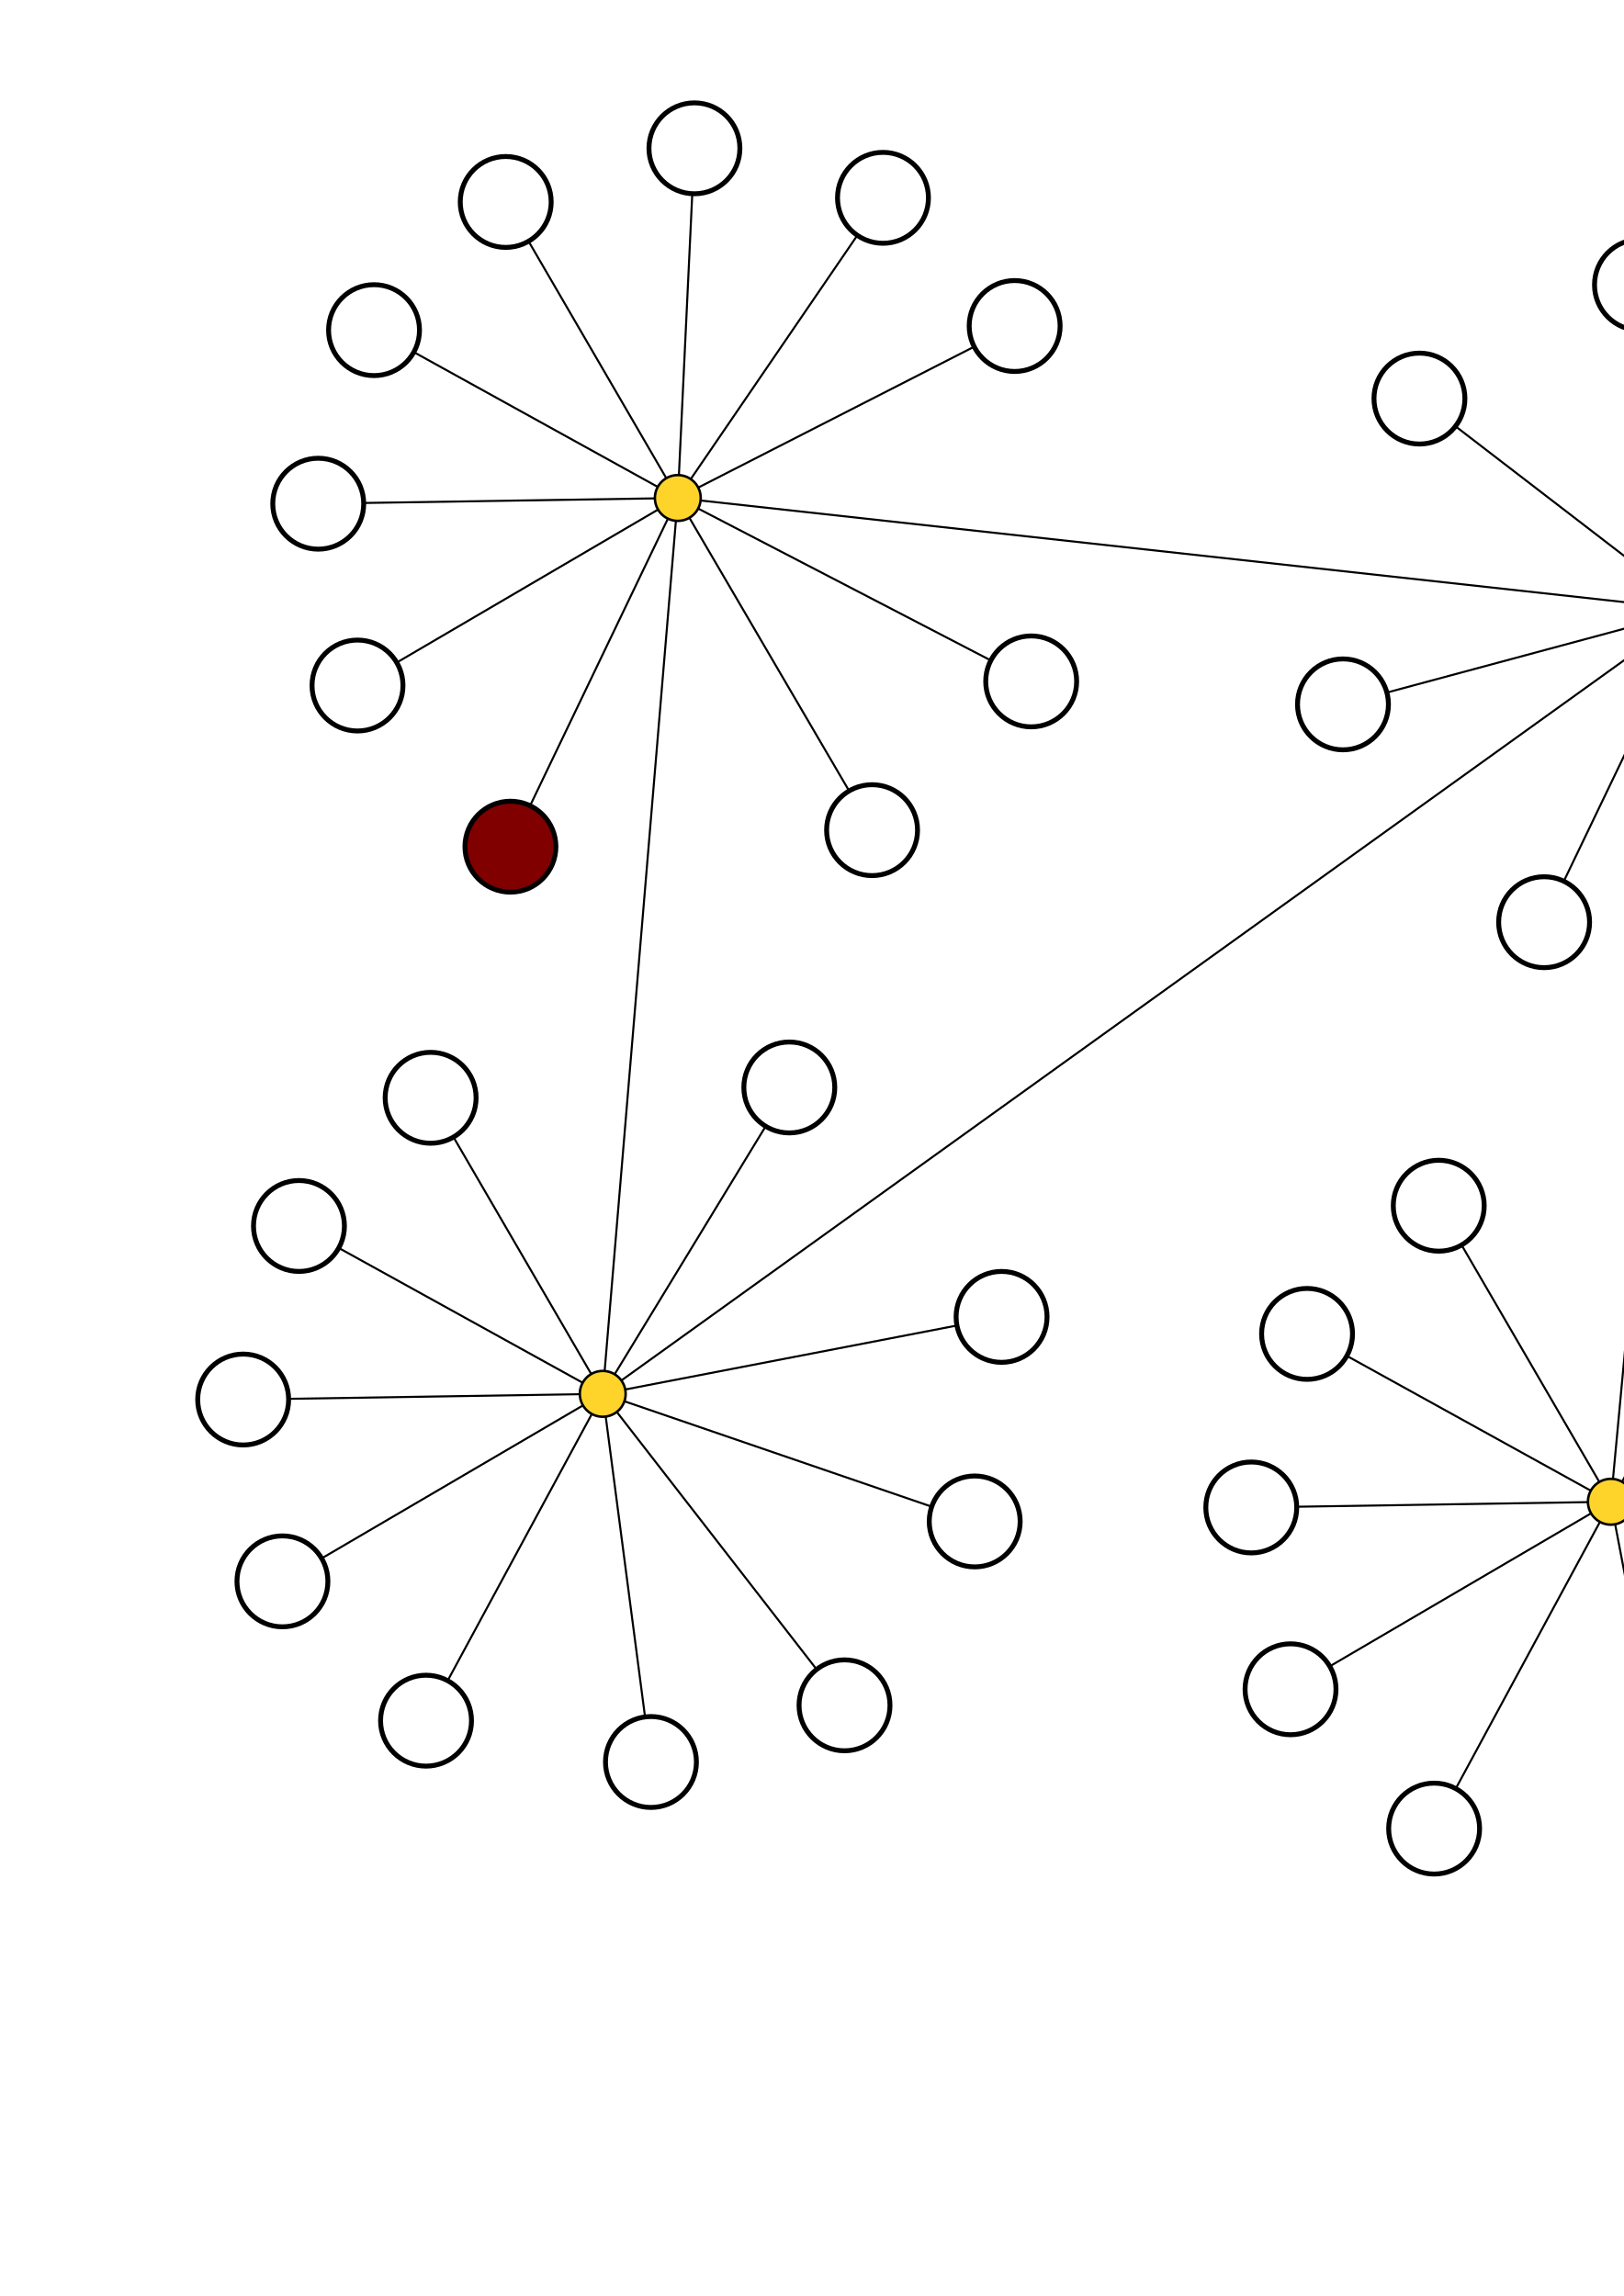
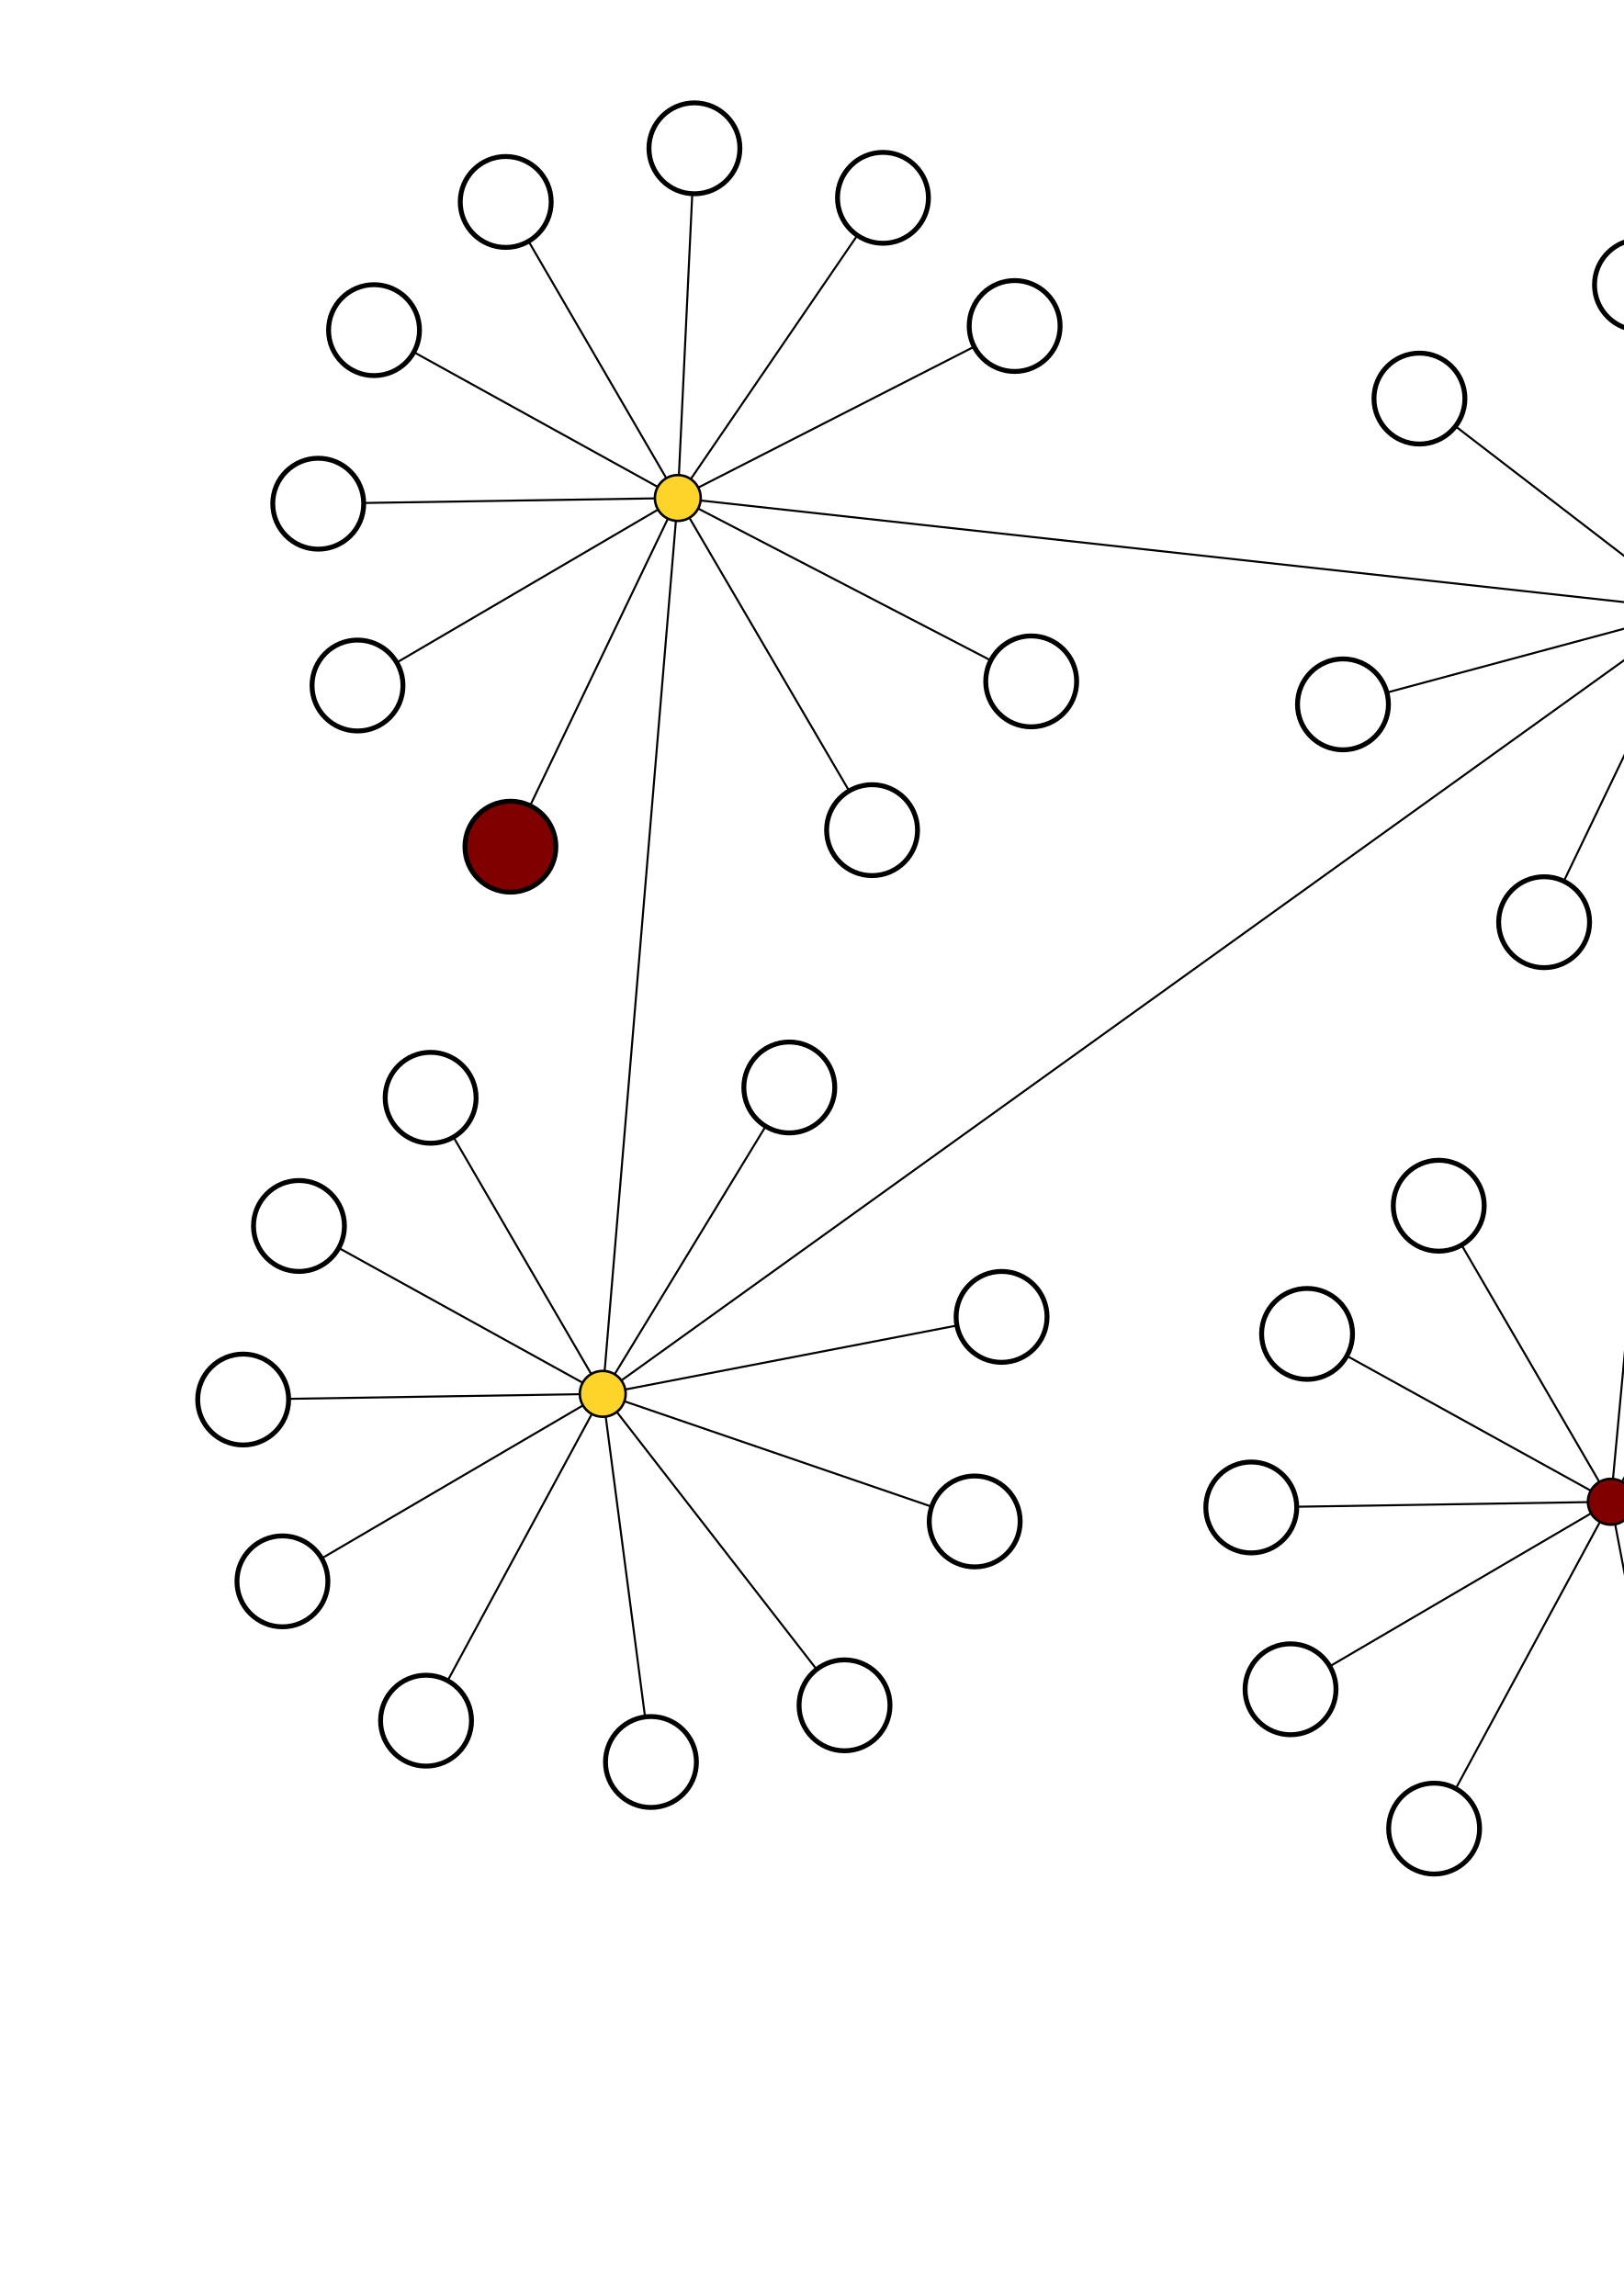
<svg xmlns="http://www.w3.org/2000/svg" width="210mm" height="297mm" id="svg2" version="1.1">
  <defs id="defs4" />
  <g id="layer1">
    <path style="fill:none;stroke:#000000;stroke-width:2.4;stroke-linejoin:miter;stroke-miterlimit:0;stroke-opacity:1;stroke-dasharray:none" id="path2991" d="m 134.35,179.59 a 22.223,22.223 0 1 1 -44.447,0 22.223,22.223 0 1 1 44.447,0 z" transform="translate(227.3249,-107.0762)" />
    <path style="fill:none;stroke:#000000;stroke-width:2.4;stroke-linejoin:miter;stroke-miterlimit:0;stroke-opacity:1;stroke-dasharray:none" id="path2991-9" d="m 134.35,179.59 a 22.223,22.223 0 1 1 -44.447,0 22.223,22.223 0 1 1 44.447,0 z" transform="translate(319.4925,-82.87311)" />
    <path style="fill:none;stroke:#000000;stroke-width:2.4;stroke-linejoin:miter;stroke-miterlimit:0;stroke-opacity:1;stroke-dasharray:none" id="path2991-9-2" d="m 134.35,179.59 a 22.223,22.223 0 1 1 -44.447,0 22.223,22.223 0 1 1 44.447,0 z" transform="translate(383.858,-20.20304)" />
    <path style="fill:none;stroke:#000000;stroke-width:2.4;stroke-linejoin:miter;stroke-miterlimit:0;stroke-opacity:1;stroke-dasharray:none" id="path2991-9-2-0-2" d="m 134.35,179.59 a 22.223,22.223 0 1 1 -44.447,0 22.223,22.223 0 1 1 44.447,0 z" transform="translate(391.9392,153.5432)" />
    <path style="fill:none;stroke:#000000;stroke-width:2.4;stroke-linejoin:miter;stroke-miterlimit:0;stroke-opacity:1;stroke-dasharray:none" id="path2991-9-2-0-2-3" d="m 134.35,179.59 a 22.223,22.223 0 1 1 -44.447,0 22.223,22.223 0 1 1 44.447,0 z" transform="translate(314.1574,226.2742)" />
    <path style="fill:none;stroke:#000000;stroke-width:2.4;stroke-linejoin:miter;stroke-miterlimit:0;stroke-opacity:1;stroke-dasharray:none" id="path2991-9-9" d="m 134.35,179.59 a 22.223,22.223 0 1 1 -44.447,0 22.223,22.223 0 1 1 44.447,0 z" transform="matrix(-1,0,0,1,359.33,-80.85281)" />
    <path style="fill:none;stroke:#000000;stroke-width:2.4;stroke-linejoin:miter;stroke-miterlimit:0;stroke-opacity:1;stroke-dasharray:none" id="path2991-9-2-2" d="m 134.35,179.59 a 22.223,22.223 0 1 1 -44.447,0 22.223,22.223 0 1 1 44.447,0 z" transform="matrix(-1,0,0,1,294.9645,-18.18274)" />
    <path style="fill:none;stroke:#000000;stroke-width:2.4;stroke-linejoin:miter;stroke-miterlimit:0;stroke-opacity:1;stroke-dasharray:none" id="path2991-9-2-0-28" d="m 134.35,179.59 a 22.223,22.223 0 1 1 -44.447,0 22.223,22.223 0 1 1 44.447,0 z" transform="matrix(-1,0,0,1,267.6904,66.67007)" />
    <path style="fill:none;stroke:#000000;stroke-width:2.4;stroke-linejoin:miter;stroke-miterlimit:0;stroke-opacity:1;stroke-dasharray:none" id="path2991-9-2-0-2-9" d="m 134.35,179.59 a 22.223,22.223 0 1 1 -44.447,0 22.223,22.223 0 1 1 44.447,0 z" transform="matrix(-1,0,0,1,286.8833,155.5635)" />
    <path style="fill:#ffd42a;stroke:#000000;stroke-width:2.4;stroke-linejoin:miter;stroke-miterlimit:0;stroke-opacity:1;stroke-dasharray:none" id="path2991-9-2-0-28-1-2" d="m 134.35,179.59 a 22.223,22.223 0 1 1 -44.447,0 22.223,22.223 0 1 1 44.447,0 z" transform="matrix(-0.5040525,0,0,0.5040525,387.8479,152.9507)" />
-     <path style="fill:#800000;stroke:#000000;stroke-width:2.4;stroke-linejoin:miter;stroke-miterlimit:0;stroke-opacity:1;stroke-dasharray:none" id="path2991-9-2-0-2-9-1" d="m 134.35,179.59 a 22.223,22.223 0 1 1 -44.447,0 22.223,22.223 0 1 1 44.447,0 z" transform="matrix(-1,0,0,1,361.6346,234.3554)" />
+     <path style="fill:#800000;stroke:#000000;stroke-width:2.4;stroke-linejoin:miter;stroke-miterlimit:0;stroke-opacity:1;stroke-dasharray:none;fill-opacity:1" id="path2991-9-2-0-2-9-1" d="m 134.35,179.59 a 22.223,22.223 0 1 1 -44.447,0 22.223,22.223 0 1 1 44.447,0 z" transform="matrix(-1,0,0,1,361.6346,234.3554)" />
    <path style="fill:none;stroke:#000000;stroke-width:1px;stroke-linecap:butt;stroke-linejoin:miter;stroke-opacity:1" d="m 193.937,323.923 127.725,-74.788" id="path3241" />
    <path style="fill:none;stroke:#000000;stroke-width:1px;stroke-linecap:butt;stroke-linejoin:miter;stroke-opacity:1" d="m 177.784,245.908 142.346,-2.257" id="path3243" />
    <path style="fill:none;stroke:#000000;stroke-width:1px;stroke-linecap:butt;stroke-linejoin:miter;stroke-opacity:1" d="M 415.065,386.677 336.985,253.145" id="path3249" />
    <path style="fill:none;stroke:#000000;stroke-width:1px;stroke-linecap:butt;stroke-linejoin:miter;stroke-opacity:1" d="M 484.338,322.893 341.274,248.635" id="path3251" />
    <flowRoot xml:space="preserve" id="flowRoot3265" style="font-size:40px;font-style:normal;font-weight:normal;line-height:125%;letter-spacing:0px;word-spacing:0px;fill:#000000;fill-opacity:1;stroke:none;font-family:Sans" transform="translate(23.25381,32.56854)">
      <flowRegion id="flowRegion3267">
        <rect id="rect3269" width="154.553" height="75.761" x="344.462" y="191.712" />
      </flowRegion>
      <flowPara style="font-size:16px;font-style:normal;font-variant:normal;font-weight:bold;font-stretch:normal;font-family:Arial;-inkscape-font-specification:Arial Bold" id="flowPara3356">servent</flowPara>
    </flowRoot>
    <flowRoot xml:space="preserve" id="flowRoot3273" style="font-size:40px;font-style:normal;font-weight:normal;line-height:125%;letter-spacing:0px;word-spacing:0px;fill:#000000;fill-opacity:1;stroke:none;font-family:Sans">
      <flowRegion id="flowRegion3275">
        <rect id="rect3277" width="126.269" height="64.65" x="37.376" y="436.169" />
      </flowRegion>
      <flowPara id="flowPara3279" />
    </flowRoot>
    <flowRoot xml:space="preserve" id="flowRoot3265-3-8" style="font-size:40px;font-style:normal;font-weight:normal;line-height:125%;letter-spacing:0px;word-spacing:0px;fill:#000000;fill-opacity:1;stroke:none;font-family:Sans" transform="translate(-216.7577,210.5248)">
      <flowRegion id="flowRegion3267-9-5">
        <rect id="rect3269-0-0" width="154.553" height="75.761" x="344.462" y="191.712" />
      </flowRegion>
      <flowPara id="flowPara3271-8-9" style="font-size:16px;font-style:normal;font-variant:normal;font-weight:bold;font-stretch:normal;font-family:Arial;-inkscape-font-specification:Arial Bold">botmaster</flowPara>
    </flowRoot>
    <flowRoot xml:space="preserve" id="flowRoot3335" style="fill:black;stroke:none;stroke-opacity:1;stroke-width:1px;stroke-linejoin:miter;stroke-linecap:butt;fill-opacity:1;font-family:Sans;font-style:normal;font-weight:normal;font-size:40px;line-height:125%;letter-spacing:0px;word-spacing:0px">
      <flowRegion id="flowRegion3337">
        <rect id="rect3339" width="110.107" height="90.914" x="505.076" y="39.179" />
      </flowRegion>
      <flowPara id="flowPara3341" />
    </flowRoot>
    <flowRoot xml:space="preserve" id="flowRoot3265-3-6" style="font-size:40px;font-style:normal;font-weight:normal;line-height:125%;letter-spacing:0px;word-spacing:0px;fill:#000000;fill-opacity:1;stroke:none;font-family:Sans" transform="translate(100.4302,-148.0794)">
      <flowRegion id="flowRegion3267-9-3">
        <rect id="rect3269-0-8" width="154.553" height="75.761" x="344.462" y="191.712" />
      </flowRegion>
      <flowPara id="flowPara3271-8-5" style="font-size:16px;font-style:normal;font-variant:normal;font-weight:bold;font-stretch:normal;font-family:Arial;-inkscape-font-specification:Arial Bold">bots</flowPara>
    </flowRoot>
    <path style="fill:none;stroke:#000000;stroke-width:1px;stroke-linecap:butt;stroke-linejoin:miter;stroke-opacity:1" d="m 202.292,172.159 119.232,65.895" id="path3069" />
    <path style="fill:none;stroke:#000000;stroke-width:1px;stroke-linecap:butt;stroke-linejoin:miter;stroke-opacity:1" d="m 258.373,117.954 67.327,115.833" id="path3071" />
    <path style="fill:none;stroke:#000000;stroke-width:1px;stroke-linecap:butt;stroke-linejoin:miter;stroke-opacity:1" d="M 338.397,94.713 331.862,232.284" id="path3073" />
    <path style="fill:none;stroke:#000000;stroke-width:1px;stroke-linecap:butt;stroke-linejoin:miter;stroke-opacity:1" d="M 419.08,115.067 337.651,234.224" id="path3075" />
    <path style="fill:none;stroke:#000000;stroke-width:1px;stroke-linecap:butt;stroke-linejoin:miter;stroke-opacity:1" d="M 476.189,169.497 341.308,238.378" id="path3077" />
    <path style="fill:none;stroke:#000000;stroke-width:1px;stroke-linecap:butt;stroke-linejoin:miter;stroke-opacity:1" d="M 259.126,393.906 326.482,253.575" id="path3079" />
    <path style="fill:none;stroke:#000000;stroke-width:2.4;stroke-linejoin:miter;stroke-miterlimit:0;stroke-opacity:1;stroke-dasharray:none" id="path2991-9-92" d="m 134.35,179.59 a 22.223,22.223 0 1 1 -44.447,0 22.223,22.223 0 1 1 44.447,0 z" transform="translate(273.7025,352.0722)" />
    <path style="fill:none;stroke:#000000;stroke-width:2.4;stroke-linejoin:miter;stroke-miterlimit:0;stroke-opacity:1;stroke-dasharray:none" id="path2991-9-2-0-3" d="m 134.35,179.59 a 22.223,22.223 0 1 1 -44.447,0 22.223,22.223 0 1 1 44.447,0 z" transform="translate(377.464,464.2397)" />
    <path style="fill:none;stroke:#000000;stroke-width:2.4;stroke-linejoin:miter;stroke-miterlimit:0;stroke-opacity:1;stroke-dasharray:none" id="path2991-9-2-0-2-7" d="m 134.35,179.59 a 22.223,22.223 0 1 1 -44.447,0 22.223,22.223 0 1 1 44.447,0 z" transform="translate(364.332,564.2448)" />
    <path style="fill:none;stroke:#000000;stroke-width:2.4;stroke-linejoin:miter;stroke-miterlimit:0;stroke-opacity:1;stroke-dasharray:none" id="path2991-9-2-0-2-3-5" d="m 134.35,179.59 a 22.223,22.223 0 1 1 -44.447,0 22.223,22.223 0 1 1 44.447,0 z" transform="translate(300.6924,654.1484)" />
    <path style="fill:none;stroke:#000000;stroke-width:2.4;stroke-linejoin:miter;stroke-miterlimit:0;stroke-opacity:1;stroke-dasharray:none" id="path2991-9-9-9" d="m 134.35,179.59 a 22.223,22.223 0 1 1 -44.447,0 22.223,22.223 0 1 1 44.447,0 z" transform="matrix(-1,0,0,1,322.6314,357.123)" />
    <path style="fill:none;stroke:#000000;stroke-width:2.4;stroke-linejoin:miter;stroke-miterlimit:0;stroke-opacity:1;stroke-dasharray:none" id="path2991-9-2-2-2" d="m 134.35,179.59 a 22.223,22.223 0 1 1 -44.447,0 22.223,22.223 0 1 1 44.447,0 z" transform="matrix(-1,0,0,1,258.2659,419.793)" />
    <path style="fill:none;stroke:#000000;stroke-width:2.4;stroke-linejoin:miter;stroke-miterlimit:0;stroke-opacity:1;stroke-dasharray:none" id="path2991-9-2-0-28-2" d="m 134.35,179.59 a 22.223,22.223 0 1 1 -44.447,0 22.223,22.223 0 1 1 44.447,0 z" transform="matrix(-1,0,0,1,230.9918,504.6458)" />
    <path style="fill:none;stroke:#000000;stroke-width:2.4;stroke-linejoin:miter;stroke-miterlimit:0;stroke-opacity:1;stroke-dasharray:none" id="path2991-9-2-0-2-9-8" d="m 134.35,179.59 a 22.223,22.223 0 1 1 -44.447,0 22.223,22.223 0 1 1 44.447,0 z" transform="matrix(-1,0,0,1,250.1847,593.5393)" />
    <path style="fill:#ffd42a;stroke:#000000;stroke-width:2.4;stroke-linejoin:miter;stroke-miterlimit:0;stroke-opacity:1;stroke-dasharray:none" id="path2991-9-2-0-28-1-2-9" d="m 134.35,179.59 a 22.223,22.223 0 1 1 -44.447,0 22.223,22.223 0 1 1 44.447,0 z" transform="matrix(-0.5040525,0,0,0.5040525,351.1493,590.9264)" />
    <path style="fill:none;stroke:#000000;stroke-width:1px;stroke-linecap:butt;stroke-linejoin:miter;stroke-opacity:1" d="m 157.238,761.899 127.725,-74.788" id="path3241-3" />
    <path style="fill:none;stroke:#000000;stroke-width:1px;stroke-linecap:butt;stroke-linejoin:miter;stroke-opacity:1" d="m 141.086,683.884 142.346,-2.257" id="path3243-6" />
    <path style="fill:none;stroke:#000000;stroke-width:1px;stroke-linecap:butt;stroke-linejoin:miter;stroke-opacity:1" d="M 399.193,816.181 301.5,690.299" id="path3249-1" />
    <path style="fill:none;stroke:#000000;stroke-width:1px;stroke-linecap:butt;stroke-linejoin:miter;stroke-opacity:1" d="M 455.433,736.621 305.23,685.086" id="path3251-2" />
    <path style="fill:none;stroke:#000000;stroke-width:1px;stroke-linecap:butt;stroke-linejoin:miter;stroke-opacity:1" d="m 467.766,648.041 -162.134,31.285" id="path3253-9" />
    <path style="fill:none;stroke:#000000;stroke-width:1px;stroke-linecap:butt;stroke-linejoin:miter;stroke-opacity:1" d="m 165.593,610.135 119.232,65.895" id="path3069-0" />
    <path style="fill:none;stroke:#000000;stroke-width:1px;stroke-linecap:butt;stroke-linejoin:miter;stroke-opacity:1" d="M 221.674,555.93 289.001,671.763" id="path3071-6" />
    <path style="fill:none;stroke:#000000;stroke-width:1px;stroke-linecap:butt;stroke-linejoin:miter;stroke-opacity:1" d="M 374.271,550.647 300.458,671.88" id="path3075-2" />
    <path style="fill:none;stroke:#000000;stroke-width:1px;stroke-linecap:butt;stroke-linejoin:miter;stroke-opacity:1" d="M 330.395,254.637 295.567,670.286" id="path3201" />
    <path style="fill:none;stroke:#000000;stroke-width:2.4;stroke-linejoin:miter;stroke-miterlimit:0;stroke-opacity:1;stroke-dasharray:none" id="path2991-9-2-0-2-3-5-1" d="m 134.35,179.59 a 22.223,22.223 0 1 1 -44.447,0 22.223,22.223 0 1 1 44.447,0 z" transform="translate(96.12694,661.6499)" />
    <path style="fill:none;stroke:#000000;stroke-width:1px;stroke-linecap:butt;stroke-linejoin:miter;stroke-opacity:1" d="M 218.824,821.687 289.304,691.305" id="path3221" />
    <path style="fill:none;stroke:#000000;stroke-width:2.4;stroke-linejoin:miter;stroke-miterlimit:0;stroke-opacity:1;stroke-dasharray:none" id="path2991-9-2-0-2-3-5-1-5" d="m 134.35,179.59 a 22.223,22.223 0 1 1 -44.447,0 22.223,22.223 0 1 1 44.447,0 z" transform="translate(206.0711,681.853)" />
    <path style="fill:none;stroke:#000000;stroke-width:1px;stroke-linecap:butt;stroke-linejoin:miter;stroke-opacity:1" d="M 315.313,839.406 296.086,692.558" id="path3242" />
    <path style="fill:none;stroke:#000000;stroke-width:2.4;stroke-linejoin:miter;stroke-miterlimit:0;stroke-opacity:1;stroke-dasharray:none" id="path2991-9-92-5" d="m 134.35,179.59 a 22.223,22.223 0 1 1 -44.447,0 22.223,22.223 0 1 1 44.447,0 z" transform="translate(816.3657,-28.20257)" />
    <path style="fill:none;stroke:#000000;stroke-width:2.4;stroke-linejoin:miter;stroke-miterlimit:0;stroke-opacity:1;stroke-dasharray:none" id="path2991-9-2-02-4" d="m 134.35,179.59 a 22.223,22.223 0 1 1 -44.447,0 22.223,22.223 0 1 1 44.447,0 z" transform="translate(891.8429,63.76192)" />
    <path style="fill:none;stroke:#000000;stroke-width:2.4;stroke-linejoin:miter;stroke-miterlimit:0;stroke-opacity:1;stroke-dasharray:none" id="path2991-9-2-0-3-7" d="m 134.35,179.59 a 22.223,22.223 0 1 1 -44.447,0 22.223,22.223 0 1 1 44.447,0 z" transform="translate(885.782,164.7772)" />
    <path style="fill:none;stroke:#000000;stroke-width:2.4;stroke-linejoin:miter;stroke-miterlimit:0;stroke-opacity:1;stroke-dasharray:none" id="path2991-9-2-0-2-7-6" d="m 134.35,179.59 a 22.223,22.223 0 1 1 -44.447,0 22.223,22.223 0 1 1 44.447,0 z" transform="translate(816.0814,264.7823)" />
    <path style="fill:none;stroke:#000000;stroke-width:2.4;stroke-linejoin:miter;stroke-miterlimit:0;stroke-opacity:1;stroke-dasharray:none" id="path2991-9-9-9-6" d="m 134.35,179.59 a 22.223,22.223 0 1 1 -44.447,0 22.223,22.223 0 1 1 44.447,0 z" transform="matrix(-1,0,0,1,913.7819,-40.3244)" />
    <path style="fill:none;stroke:#000000;stroke-width:2.4;stroke-linejoin:miter;stroke-miterlimit:0;stroke-opacity:1;stroke-dasharray:none" id="path2991-9-2-2-2-9" d="m 134.35,179.59 a 22.223,22.223 0 1 1 -44.447,0 22.223,22.223 0 1 1 44.447,0 z" transform="matrix(-1,0,0,1,805.9799,15.27459)" />
    <path style="fill:none;stroke:#000000;stroke-width:2.4;stroke-linejoin:miter;stroke-miterlimit:0;stroke-opacity:1;stroke-dasharray:none" id="path2991-9-2-0-2-9-8-7" d="m 134.35,179.59 a 22.223,22.223 0 1 1 -44.447,0 22.223,22.223 0 1 1 44.447,0 z" transform="matrix(-1,0,0,1,768.6042,164.7772)" />
    <path style="fill:#ffd42a;stroke:#000000;stroke-width:2.4;stroke-linejoin:miter;stroke-miterlimit:0;stroke-opacity:1;stroke-dasharray:none" id="path2991-9-2-0-28-1-2-9-4" d="m 134.35,179.59 a 22.223,22.223 0 1 1 -44.447,0 22.223,22.223 0 1 1 44.447,0 z" transform="matrix(-0.5040525,0,0,0.5040525,884.7211,207.6212)" />
    <path style="fill:none;stroke:#000000;stroke-width:1px;stroke-linecap:butt;stroke-linejoin:miter;stroke-opacity:1" d="M 677.942,338.59 817.384,301.056" id="path3241-3-5" />
    <path style="fill:none;stroke:#000000;stroke-width:1px;stroke-linecap:butt;stroke-linejoin:miter;stroke-opacity:1" d="M 915.662,426.027 834.527,307.391" id="path3251-2-4" />
    <path style="fill:none;stroke:#000000;stroke-width:1px;stroke-linecap:butt;stroke-linejoin:miter;stroke-opacity:1" d="M 976.461,338.526 839.014,301.089" id="path3253-9-7" />
    <path style="fill:none;stroke:#000000;stroke-width:1px;stroke-linecap:butt;stroke-linejoin:miter;stroke-opacity:1" d="m 711.473,208.41 107.849,82.907" id="path3069-0-4" />
    <path style="fill:none;stroke:#000000;stroke-width:1px;stroke-linecap:butt;stroke-linejoin:miter;stroke-opacity:1" d="m 805.318,161.189 21.038,125.905" id="path3071-6-4" />
    <path style="fill:none;stroke:#000000;stroke-width:1px;stroke-linecap:butt;stroke-linejoin:miter;stroke-opacity:1" d="M 915.953,169.738 834.524,288.895" id="path3075-2-3" />
    <path style="fill:none;stroke:#000000;stroke-width:1px;stroke-linecap:butt;stroke-linejoin:miter;stroke-opacity:1" d="M 982.748,249.968 838.9,294.81" id="path3077-0-0" />
    <path style="fill:none;stroke:#000000;stroke-width:2.4;stroke-linejoin:miter;stroke-miterlimit:0;stroke-opacity:1;stroke-dasharray:none" id="path2991-9-2-0-2-3-5-1-5-6" d="m 134.35,179.59 a 22.223,22.223 0 1 1 -44.447,0 22.223,22.223 0 1 1 44.447,0 z" transform="translate(642.6683,271.2736)" />
    <path style="fill:none;stroke:#000000;stroke-width:1px;stroke-linecap:butt;stroke-linejoin:miter;stroke-opacity:1" d="M 764.425,430.83 823.349,308.243" id="path3242-8" />
    <path style="fill:none;stroke:#000000;stroke-width:1px;stroke-linecap:butt;stroke-linejoin:miter;stroke-opacity:1" d="m 342.466,244.699 474.602,52.22" id="path3361" />
    <path style="fill:none;stroke:#000000;stroke-width:1px;stroke-linecap:butt;stroke-linejoin:miter;stroke-opacity:1" d="M 303.73,674.913 819.105,304.68" id="path3363" />
    <path style="fill:none;stroke:#000000;stroke-width:2.4;stroke-linejoin:miter;stroke-miterlimit:0;stroke-opacity:1;stroke-dasharray:none" id="path2991-9-92-8" d="m 134.35,179.59 a 22.223,22.223 0 1 1 -44.447,0 22.223,22.223 0 1 1 44.447,0 z" transform="translate(757.3936,407.8661)" />
    <path style="fill:none;stroke:#000000;stroke-width:2.4;stroke-linejoin:miter;stroke-miterlimit:0;stroke-opacity:1;stroke-dasharray:none" id="path2991-9-2-0-3-4" d="m 134.35,179.59 a 22.223,22.223 0 1 1 -44.447,0 22.223,22.223 0 1 1 44.447,0 z" transform="translate(852.0637,475.5869)" />
-     <path style="fill:none;stroke:#000000;stroke-width:2.4;stroke-linejoin:miter;stroke-miterlimit:0;stroke-opacity:1;stroke-dasharray:none" id="path2991-9-2-0-2-7-3" d="m 134.35,179.59 a 22.223,22.223 0 1 1 -44.447,0 22.223,22.223 0 1 1 44.447,0 z" transform="translate(863.1753,577.6123)" />
+     <path style="fill:none;stroke:#000000;stroke-width:2.4;stroke-linejoin:miter;stroke-miterlimit:0;stroke-opacity:1;stroke-dasharray:none" id="path2991-9-2-0-2-7-3" d="m 134.35,179.59 a 22.223,22.223 0 1 1 -44.447,0 22.223,22.223 0 1 1 44.447,0 z" transform="translate(861.7468,599.0409)" />
    <path style="fill:none;stroke:#000000;stroke-width:2.4;stroke-linejoin:miter;stroke-miterlimit:0;stroke-opacity:1;stroke-dasharray:none" id="path2991-9-2-0-2-3-5-14" d="m 134.35,179.59 a 22.223,22.223 0 1 1 -44.447,0 22.223,22.223 0 1 1 44.447,0 z" transform="translate(819.7388,675.5971)" />
    <path style="fill:none;stroke:#000000;stroke-width:2.4;stroke-linejoin:miter;stroke-miterlimit:0;stroke-opacity:1;stroke-dasharray:none" id="path2991-9-9-9-9" d="m 134.35,179.59 a 22.223,22.223 0 1 1 -44.447,0 22.223,22.223 0 1 1 44.447,0 z" transform="matrix(-1,0,0,1,815.4139,409.8864)" />
    <path style="fill:none;stroke:#000000;stroke-width:2.4;stroke-linejoin:miter;stroke-miterlimit:0;stroke-opacity:1;stroke-dasharray:none" id="path2991-9-2-2-2-2" d="m 134.35,179.59 a 22.223,22.223 0 1 1 -44.447,0 22.223,22.223 0 1 1 44.447,0 z" transform="matrix(-1,0,0,1,751.0484,472.5565)" />
    <path style="fill:none;stroke:#000000;stroke-width:2.4;stroke-linejoin:miter;stroke-miterlimit:0;stroke-opacity:1;stroke-dasharray:none" id="path2991-9-2-0-28-2-0" d="m 134.35,179.59 a 22.223,22.223 0 1 1 -44.447,0 22.223,22.223 0 1 1 44.447,0 z" transform="matrix(-1,0,0,1,723.7743,557.4093)" />
    <path style="fill:none;stroke:#000000;stroke-width:2.4;stroke-linejoin:miter;stroke-miterlimit:0;stroke-opacity:1;stroke-dasharray:none" id="path2991-9-2-0-2-9-8-6" d="m 134.35,179.59 a 22.223,22.223 0 1 1 -44.447,0 22.223,22.223 0 1 1 44.447,0 z" transform="matrix(-1,0,0,1,742.9672,646.3027)" />
-     <path style="fill:#ffd42a;stroke:#000000;stroke-width:2.4;stroke-linejoin:miter;stroke-miterlimit:0;stroke-opacity:1;stroke-dasharray:none" id="path2991-9-2-0-28-1-2-9-8" d="m 134.35,179.59 a 22.223,22.223 0 1 1 -44.447,0 22.223,22.223 0 1 1 44.447,0 z" transform="matrix(-0.5040525,0,0,0.5040525,843.9318,643.6899)" />
+     <path style="fill:#800000;stroke:#000000;stroke-width:2.4;stroke-linejoin:miter;stroke-miterlimit:0;stroke-opacity:1;stroke-dasharray:none" id="path2991-9-2-0-28-1-2-9-8" d="m 134.35,179.59 a 22.223,22.223 0 1 1 -44.447,0 22.223,22.223 0 1 1 44.447,0 z" transform="matrix(-0.5040525,0,0,0.5040525,843.9318,643.6899)" />
    <path style="fill:none;stroke:#000000;stroke-width:1px;stroke-linecap:butt;stroke-linejoin:miter;stroke-opacity:1" d="m 650.021,814.662 127.725,-74.788" id="path3241-3-9" />
    <path style="fill:none;stroke:#000000;stroke-width:1px;stroke-linecap:butt;stroke-linejoin:miter;stroke-opacity:1" d="m 633.868,736.647 142.346,-2.257" id="path3243-6-2" />
    <path style="fill:none;stroke:#000000;stroke-width:1px;stroke-linecap:butt;stroke-linejoin:miter;stroke-opacity:1" d="M 914.828,840.919 796.002,741.405" id="path3249-1-6" />
-     <path style="fill:none;stroke:#000000;stroke-width:1px;stroke-linecap:butt;stroke-linejoin:miter;stroke-opacity:1" d="M 953.241,754.503 798.534,735.573" id="path3251-2-6" />
+     <path style="fill:none;stroke:#000000;stroke-width:1px;stroke-linecap:butt;stroke-linejoin:miter;stroke-opacity:1" d="M 952.25,773.48 798.313,736.809" id="path3251-2-6" />
    <path style="fill:none;stroke:#000000;stroke-width:1px;stroke-linecap:butt;stroke-linejoin:miter;stroke-opacity:1" d="M 943.898,664.25 797.643,729.64" id="path3253-9-4" />
    <path style="fill:none;stroke:#000000;stroke-width:1px;stroke-linecap:butt;stroke-linejoin:miter;stroke-opacity:1" d="m 658.376,662.898 119.232,65.895" id="path3069-0-9" />
    <path style="fill:none;stroke:#000000;stroke-width:1px;stroke-linecap:butt;stroke-linejoin:miter;stroke-opacity:1" d="m 714.457,608.693 67.327,115.833" id="path3071-6-5" />
    <path style="fill:none;stroke:#000000;stroke-width:1px;stroke-linecap:butt;stroke-linejoin:miter;stroke-opacity:1" d="M 858.668,606.854 792.884,724.435" id="path3075-2-0" />
    <path style="fill:none;stroke:#000000;stroke-width:2.4;stroke-linejoin:miter;stroke-miterlimit:0;stroke-opacity:1;stroke-dasharray:none" id="path2991-9-2-0-2-3-5-1-4" d="m 134.35,179.59 a 22.223,22.223 0 1 1 -44.447,0 22.223,22.223 0 1 1 44.447,0 z" transform="translate(588.9094,714.4134)" />
    <path style="fill:none;stroke:#000000;stroke-width:1px;stroke-linecap:butt;stroke-linejoin:miter;stroke-opacity:1" d="M 711.606,874.45 782.086,744.069" id="path3221-8" />
    <path style="fill:none;stroke:#000000;stroke-width:2.4;stroke-linejoin:miter;stroke-miterlimit:0;stroke-opacity:1;stroke-dasharray:none" id="path2991-9-2-0-2-3-5-1-5-7" d="m 134.35,179.59 a 22.223,22.223 0 1 1 -44.447,0 22.223,22.223 0 1 1 44.447,0 z" transform="translate(708.9551,730.5758)" />
    <path style="fill:none;stroke:#000000;stroke-width:1px;stroke-linecap:butt;stroke-linejoin:miter;stroke-opacity:1" d="M 816.905,888.335 789.52,745.217" id="path3242-1" />
    <path style="fill:none;stroke:#000000;stroke-width:1px;stroke-linecap:butt;stroke-linejoin:miter;stroke-opacity:1" d="M 827.16,309.298 788.457,723.059" id="path3443" />
+     <flowRoot xml:space="preserve" id="flowRoot3265-7" style="font-size:40px;font-style:normal;font-weight:normal;line-height:125%;letter-spacing:0px;word-spacing:0px;fill:#000000;fill-opacity:1;stroke:none;font-family:Sans" transform="translate(504.0921,516.132)">
+       <flowRegion id="flowRegion3267-2">
+         <rect id="rect3269-7" width="154.553" height="75.761" x="344.462" y="191.712" />
+       </flowRegion>
+       <flowPara style="font-size:16px;font-style:normal;font-variant:normal;font-weight:bold;font-stretch:normal;font-family:Arial;-inkscape-font-specification:Arial Bold" id="flowPara3356-2">servent owned</flowPara>
+       <flowPara style="font-size:16px;font-style:normal;font-variant:normal;font-weight:bold;font-stretch:normal;font-family:Arial;-inkscape-font-specification:Arial Bold" id="flowPara3472">  by botmaster</flowPara>
+     </flowRoot>
  </g>
</svg>
